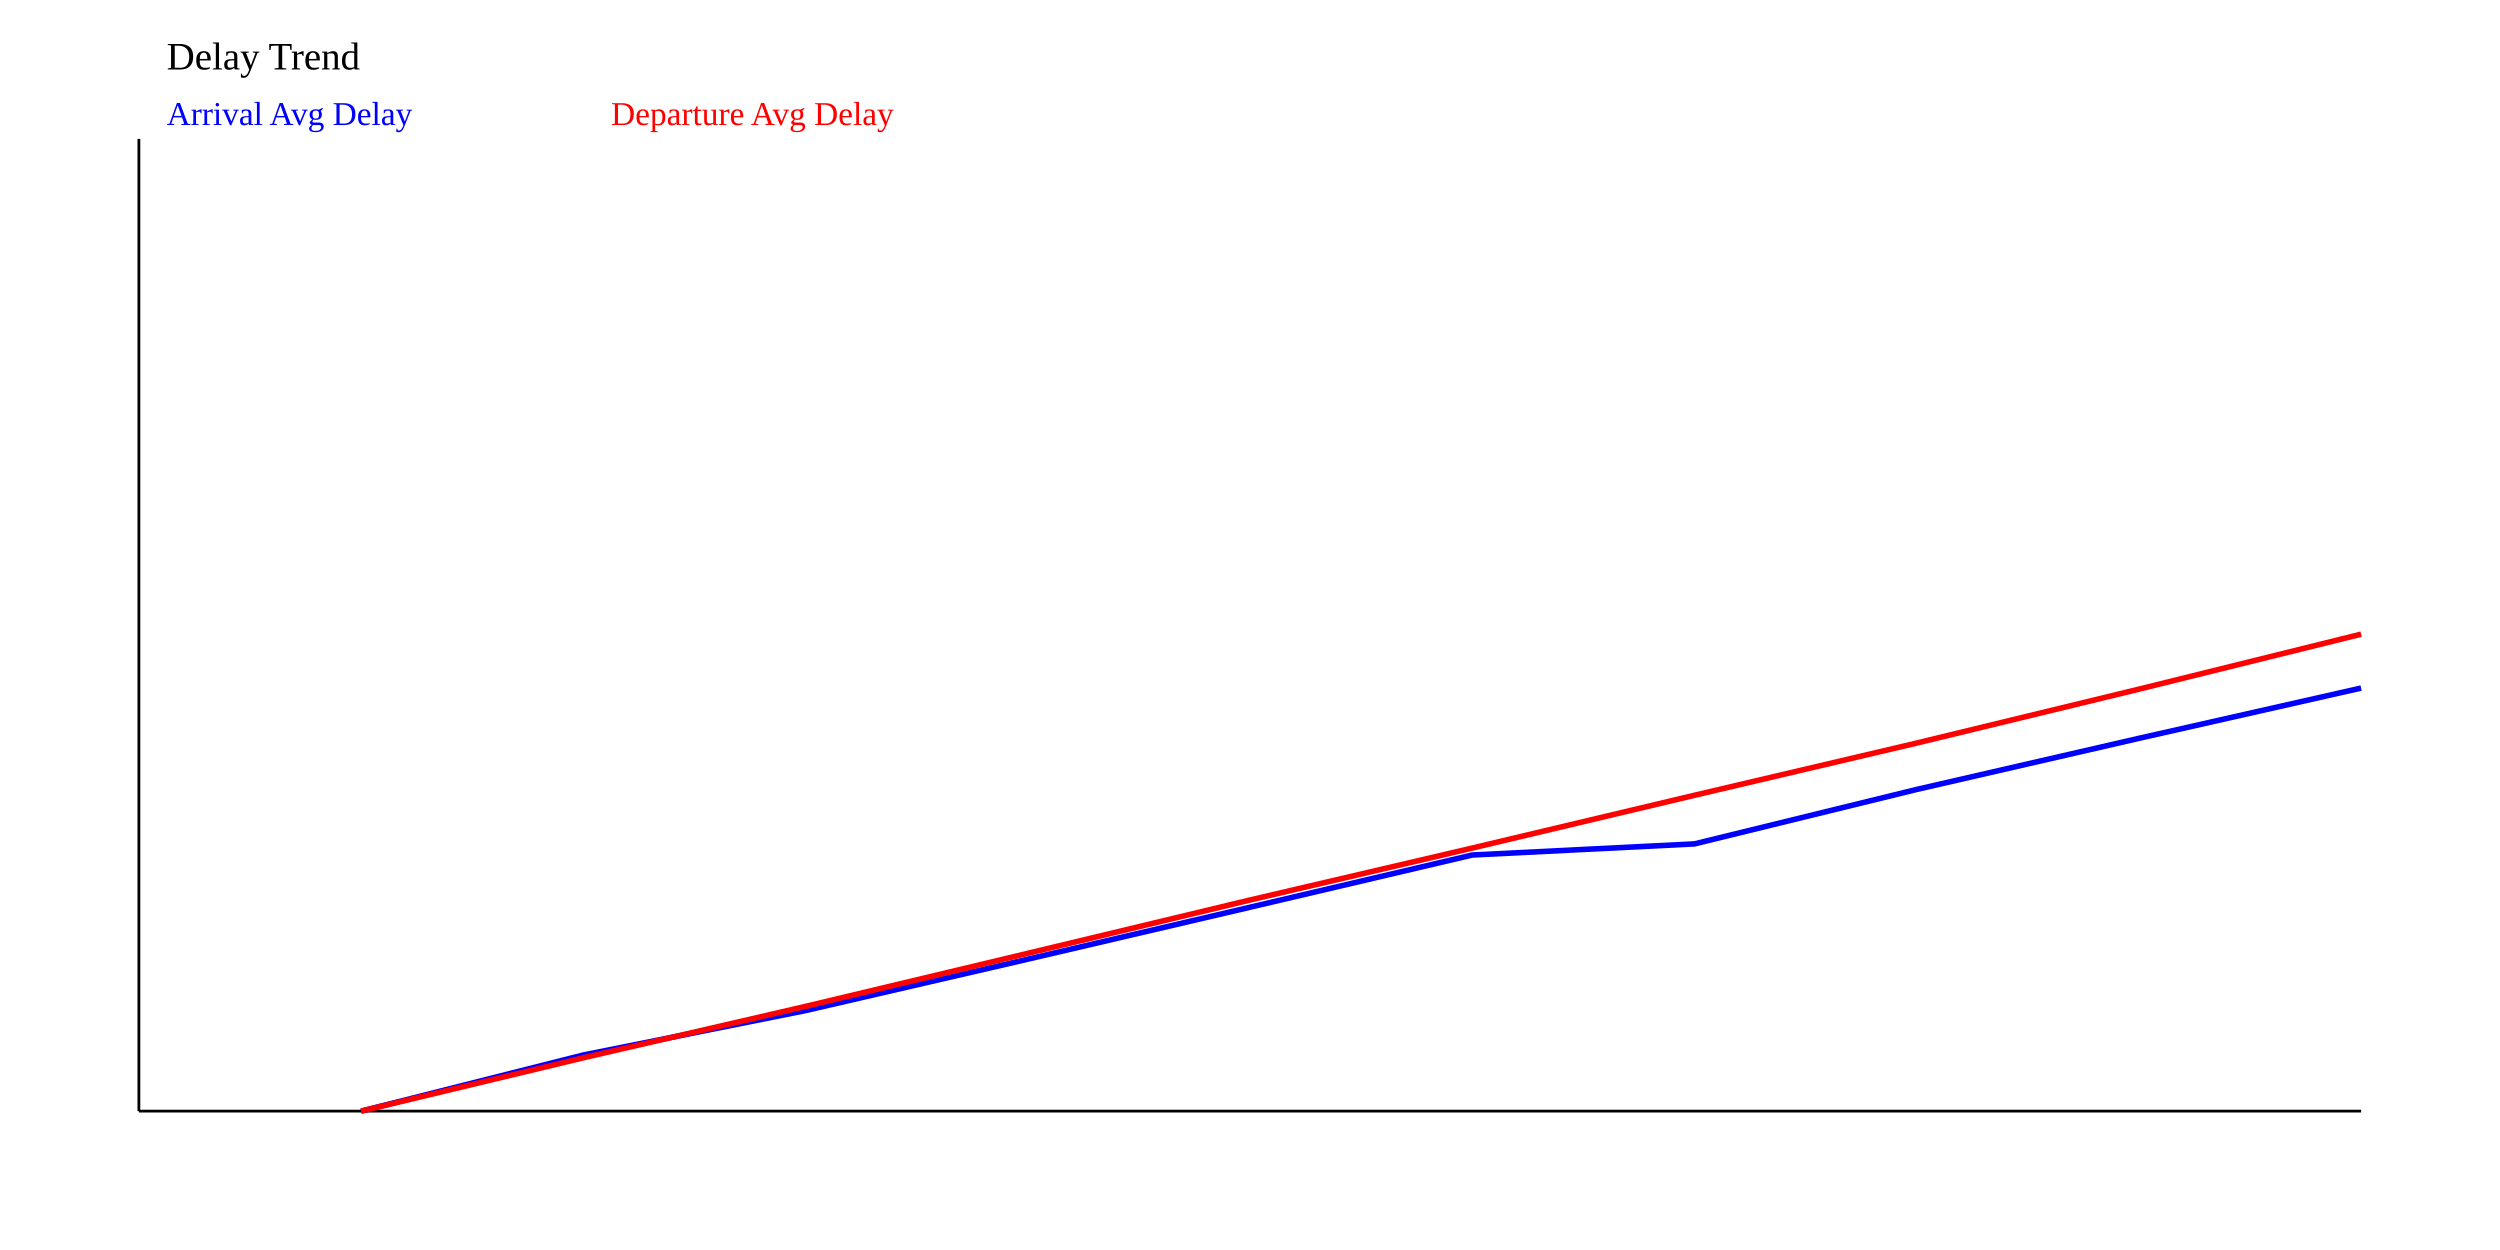
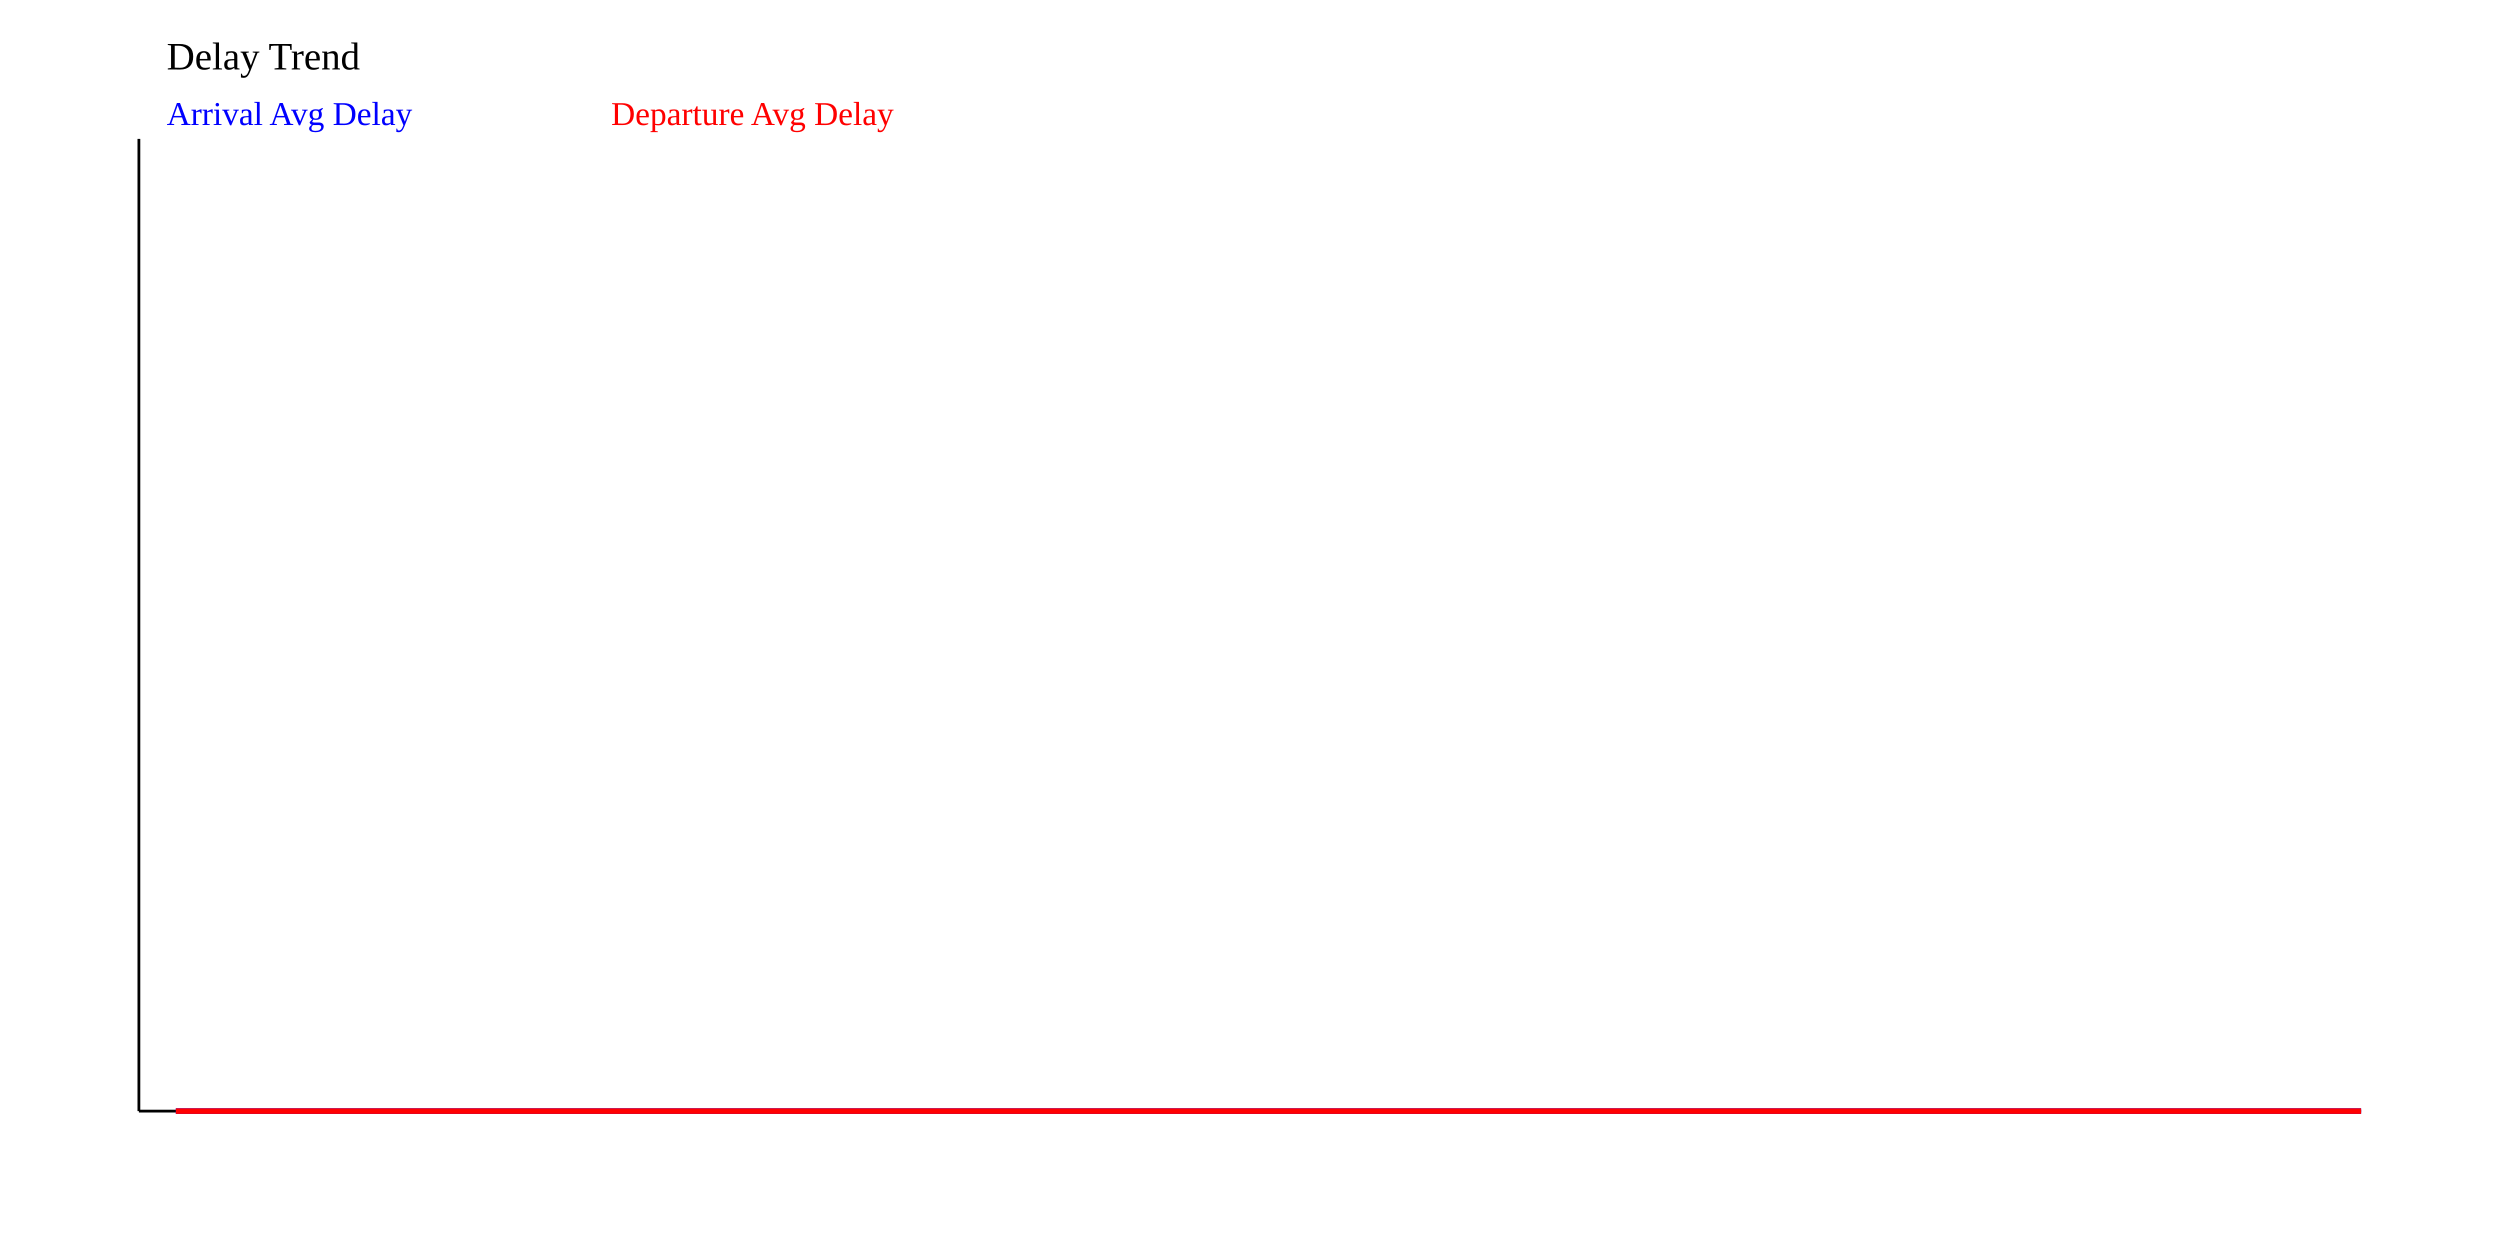
<svg xmlns="http://www.w3.org/2000/svg" width="900" height="450">
  <rect x="0" y="0" width="900" height="450" fill="white" />
  <line x1="50" y1="400" x2="850" y2="400" stroke="black" />
  <line x1="50" y1="50" x2="50" y2="400" stroke="black" />
-   <polyline fill="none" stroke="blue" stroke-width="2" points="130.0,400.0 210.0,379.8 290.0,363.8 370.0,345.3 450.0,326.6 530.0,307.8 610.0,303.8 690.0,284.2 770.0,265.8 850.0,247.7 850.0,247.7 " />
-   <polyline fill="none" stroke="red" stroke-width="2" points="130.0,400.0 210.0,380.8 290.0,362.3 370.0,343.2 450.0,324.0 530.0,305.3 610.0,286.3 690.0,267.5 770.0,248.1 850.0,228.3 850.0,228.3 " />
+   <polyline fill="none" stroke="blue" stroke-width="2" points="63.3,400.0 76.7,400.0 90.0,400.0 103.3,400.0 116.7,400.0 130.0,400.0 143.3,400.0 156.7,400.0 170.0,400.0 183.3,400.0 196.7,400.0 210.0,400.0 223.3,400.0 236.7,400.0 250.0,400.0 263.3,400.0 276.7,400.0 290.0,400.0 303.3,400.0 316.7,400.0 330.0,400.0 343.3,400.0 356.7,400.0 370.0,400.0 383.3,400.0 396.7,400.0 410.0,400.0 423.3,400.0 436.7,400.0 450.0,400.0 463.3,400.0 476.7,400.0 490.0,400.0 503.3,400.0 516.7,400.0 530.0,400.0 543.3,400.0 556.7,400.0 570.0,400.0 583.3,400.0 596.7,400.0 610.0,400.0 623.3,400.0 636.7,400.0 650.0,400.0 663.3,400.0 676.7,400.0 690.0,400.0 703.3,400.0 716.7,400.0 730.0,400.0 743.3,400.0 756.7,400.0 770.0,400.0 783.3,400.0 796.7,400.0 810.0,400.0 823.3,400.0 836.7,400.0 850.0,400.0 850.0,400.0 " />
+   <polyline fill="none" stroke="red" stroke-width="2" points="63.3,400.0 76.7,400.0 90.0,400.0 103.3,400.0 116.7,400.0 130.0,400.0 143.3,400.0 156.7,400.0 170.0,400.0 183.3,400.0 196.7,400.0 210.0,400.0 223.3,400.0 236.7,400.0 250.0,400.0 263.3,400.0 276.7,400.0 290.0,400.0 303.3,400.0 316.7,400.0 330.0,400.0 343.3,400.0 356.7,400.0 370.0,400.0 383.3,400.0 396.7,400.0 410.0,400.0 423.3,400.0 436.7,400.0 450.0,400.0 463.3,400.0 476.7,400.0 490.0,400.0 503.3,400.0 516.7,400.0 530.0,400.0 543.3,400.0 556.7,400.0 570.0,400.0 583.3,400.0 596.7,400.0 610.0,400.0 623.3,400.0 636.7,400.0 650.0,400.0 663.3,400.0 676.7,400.0 690.0,400.0 703.3,400.0 716.7,400.0 730.0,400.0 743.3,400.0 756.7,400.0 770.0,400.0 783.3,400.0 796.7,400.0 810.0,400.0 823.3,400.0 836.7,400.0 850.0,400.0 850.0,400.0 " />
  <text x="60" y="25" font-size="14">Delay Trend</text>
  <text x="60" y="45" font-size="12" fill="blue">Arrival Avg Delay</text>
  <text x="220" y="45" font-size="12" fill="red">Departure Avg Delay</text>
</svg>
